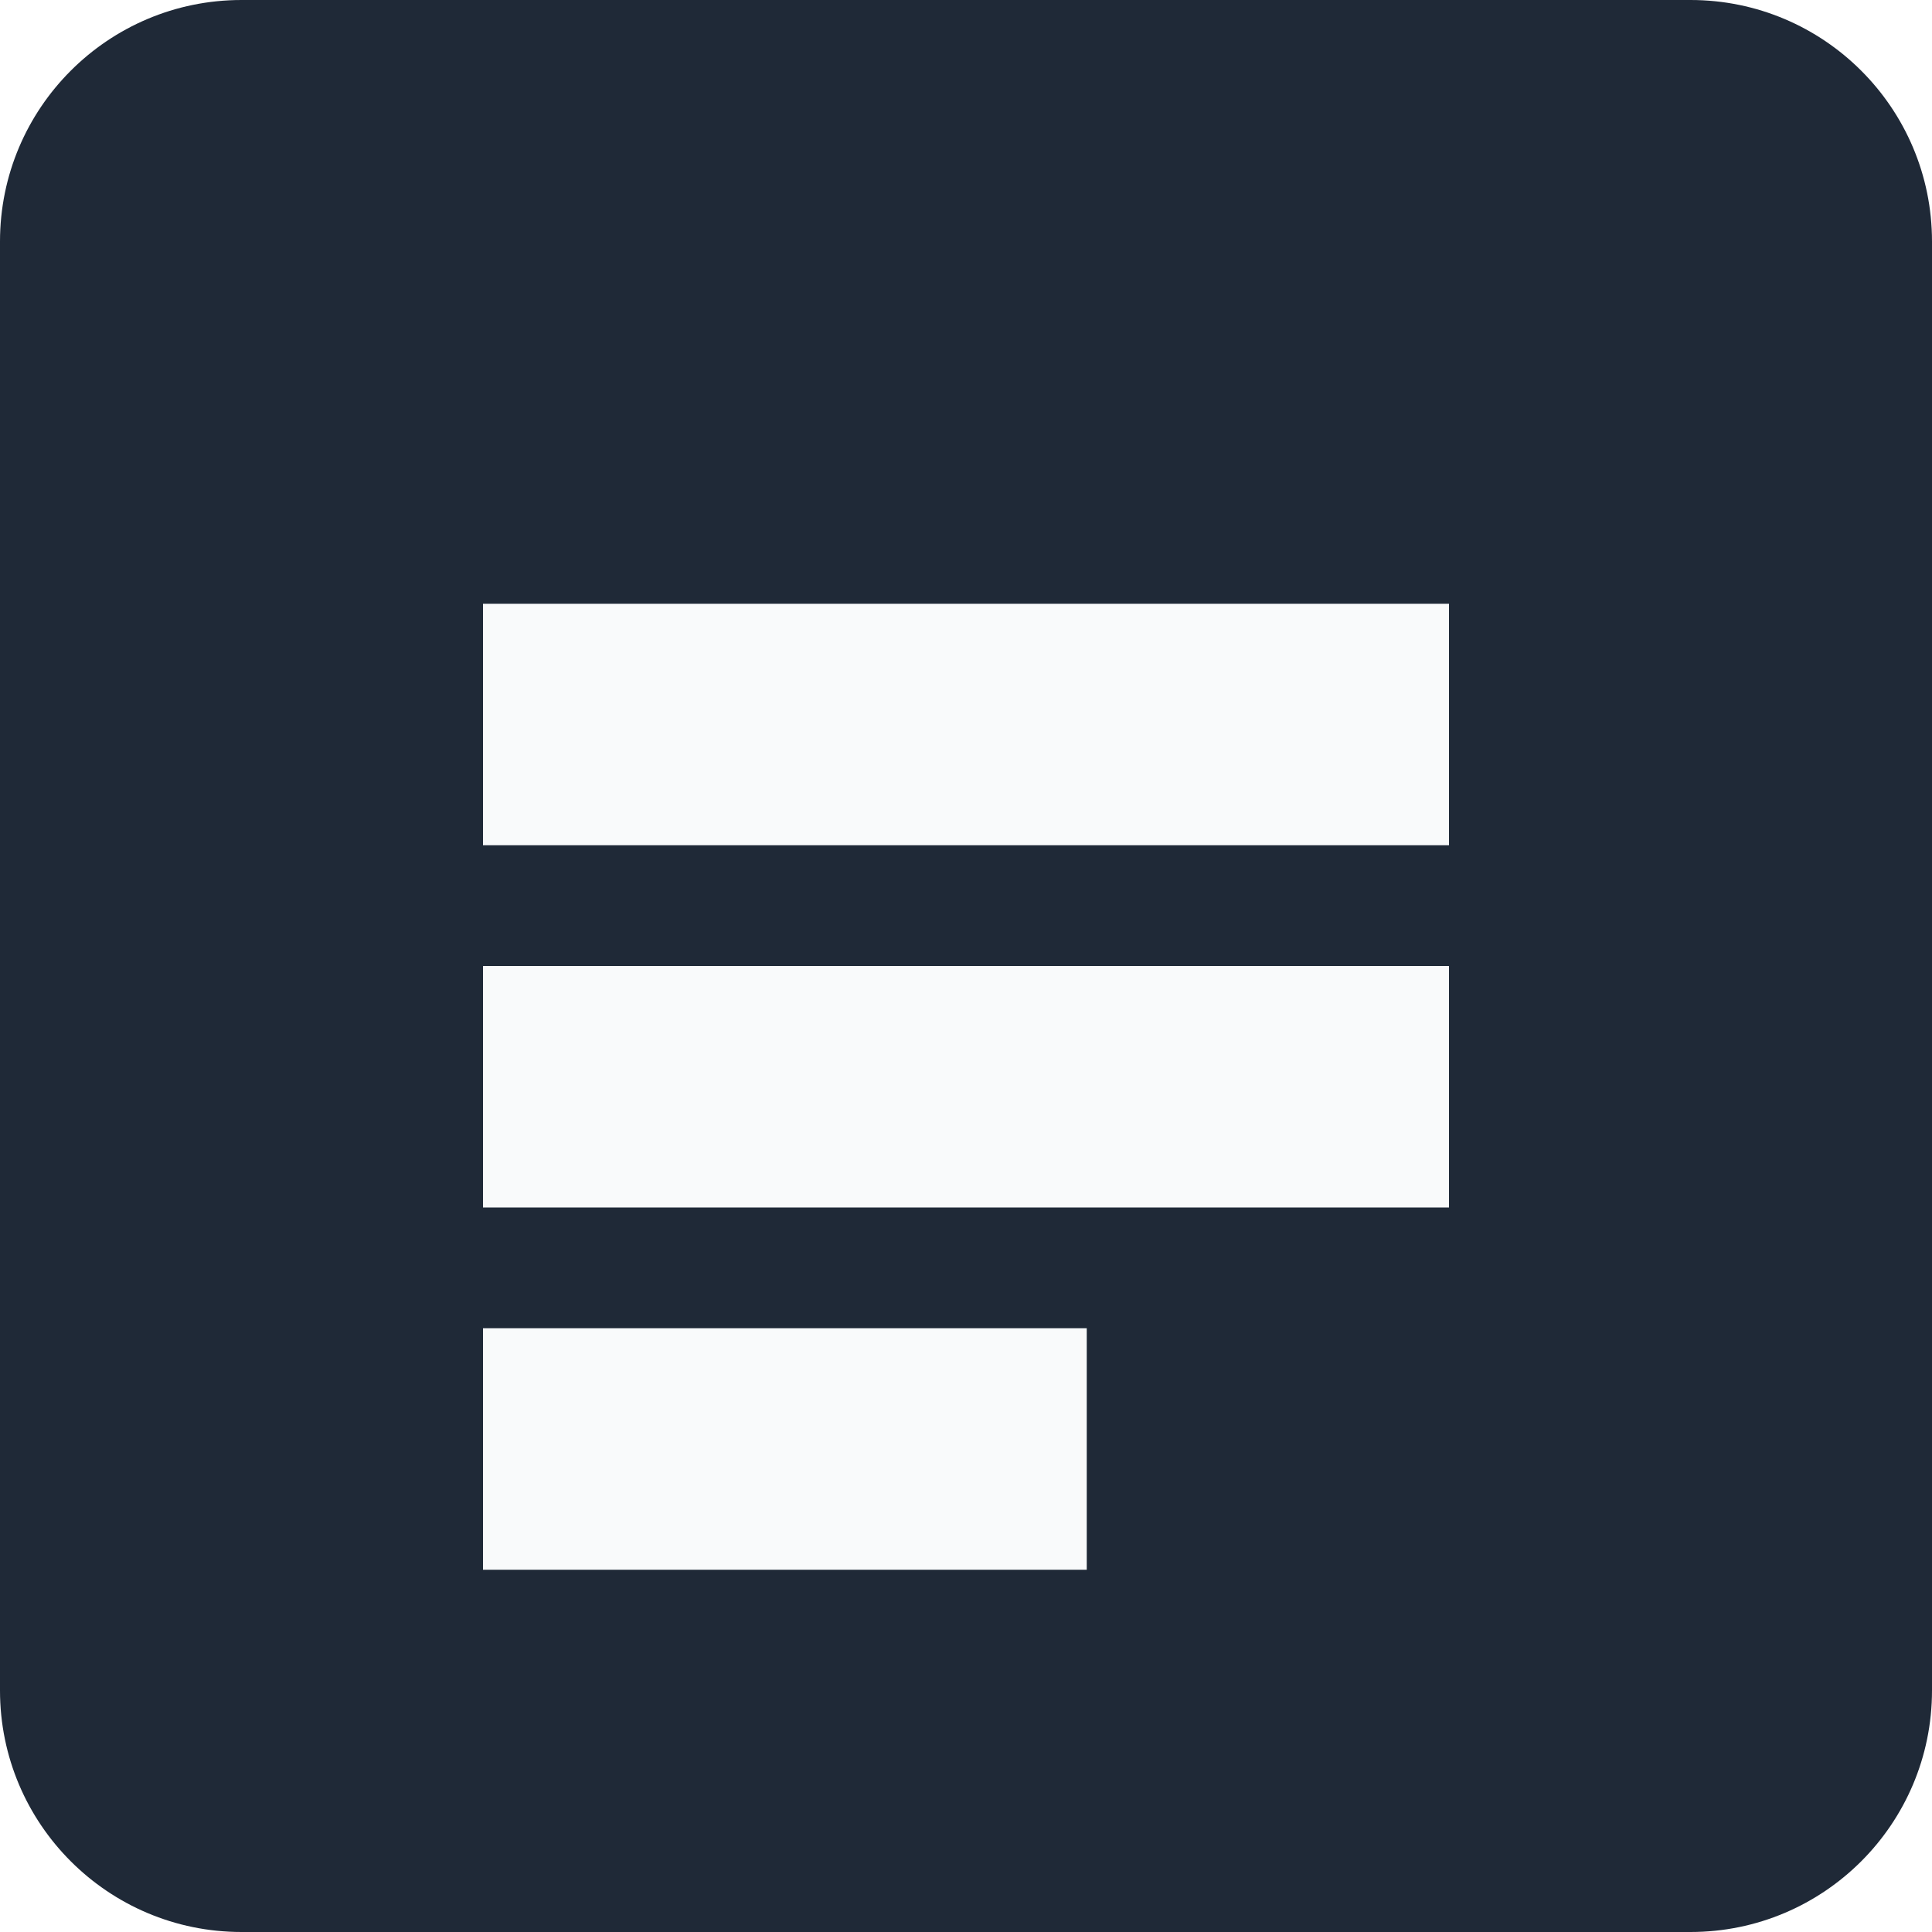
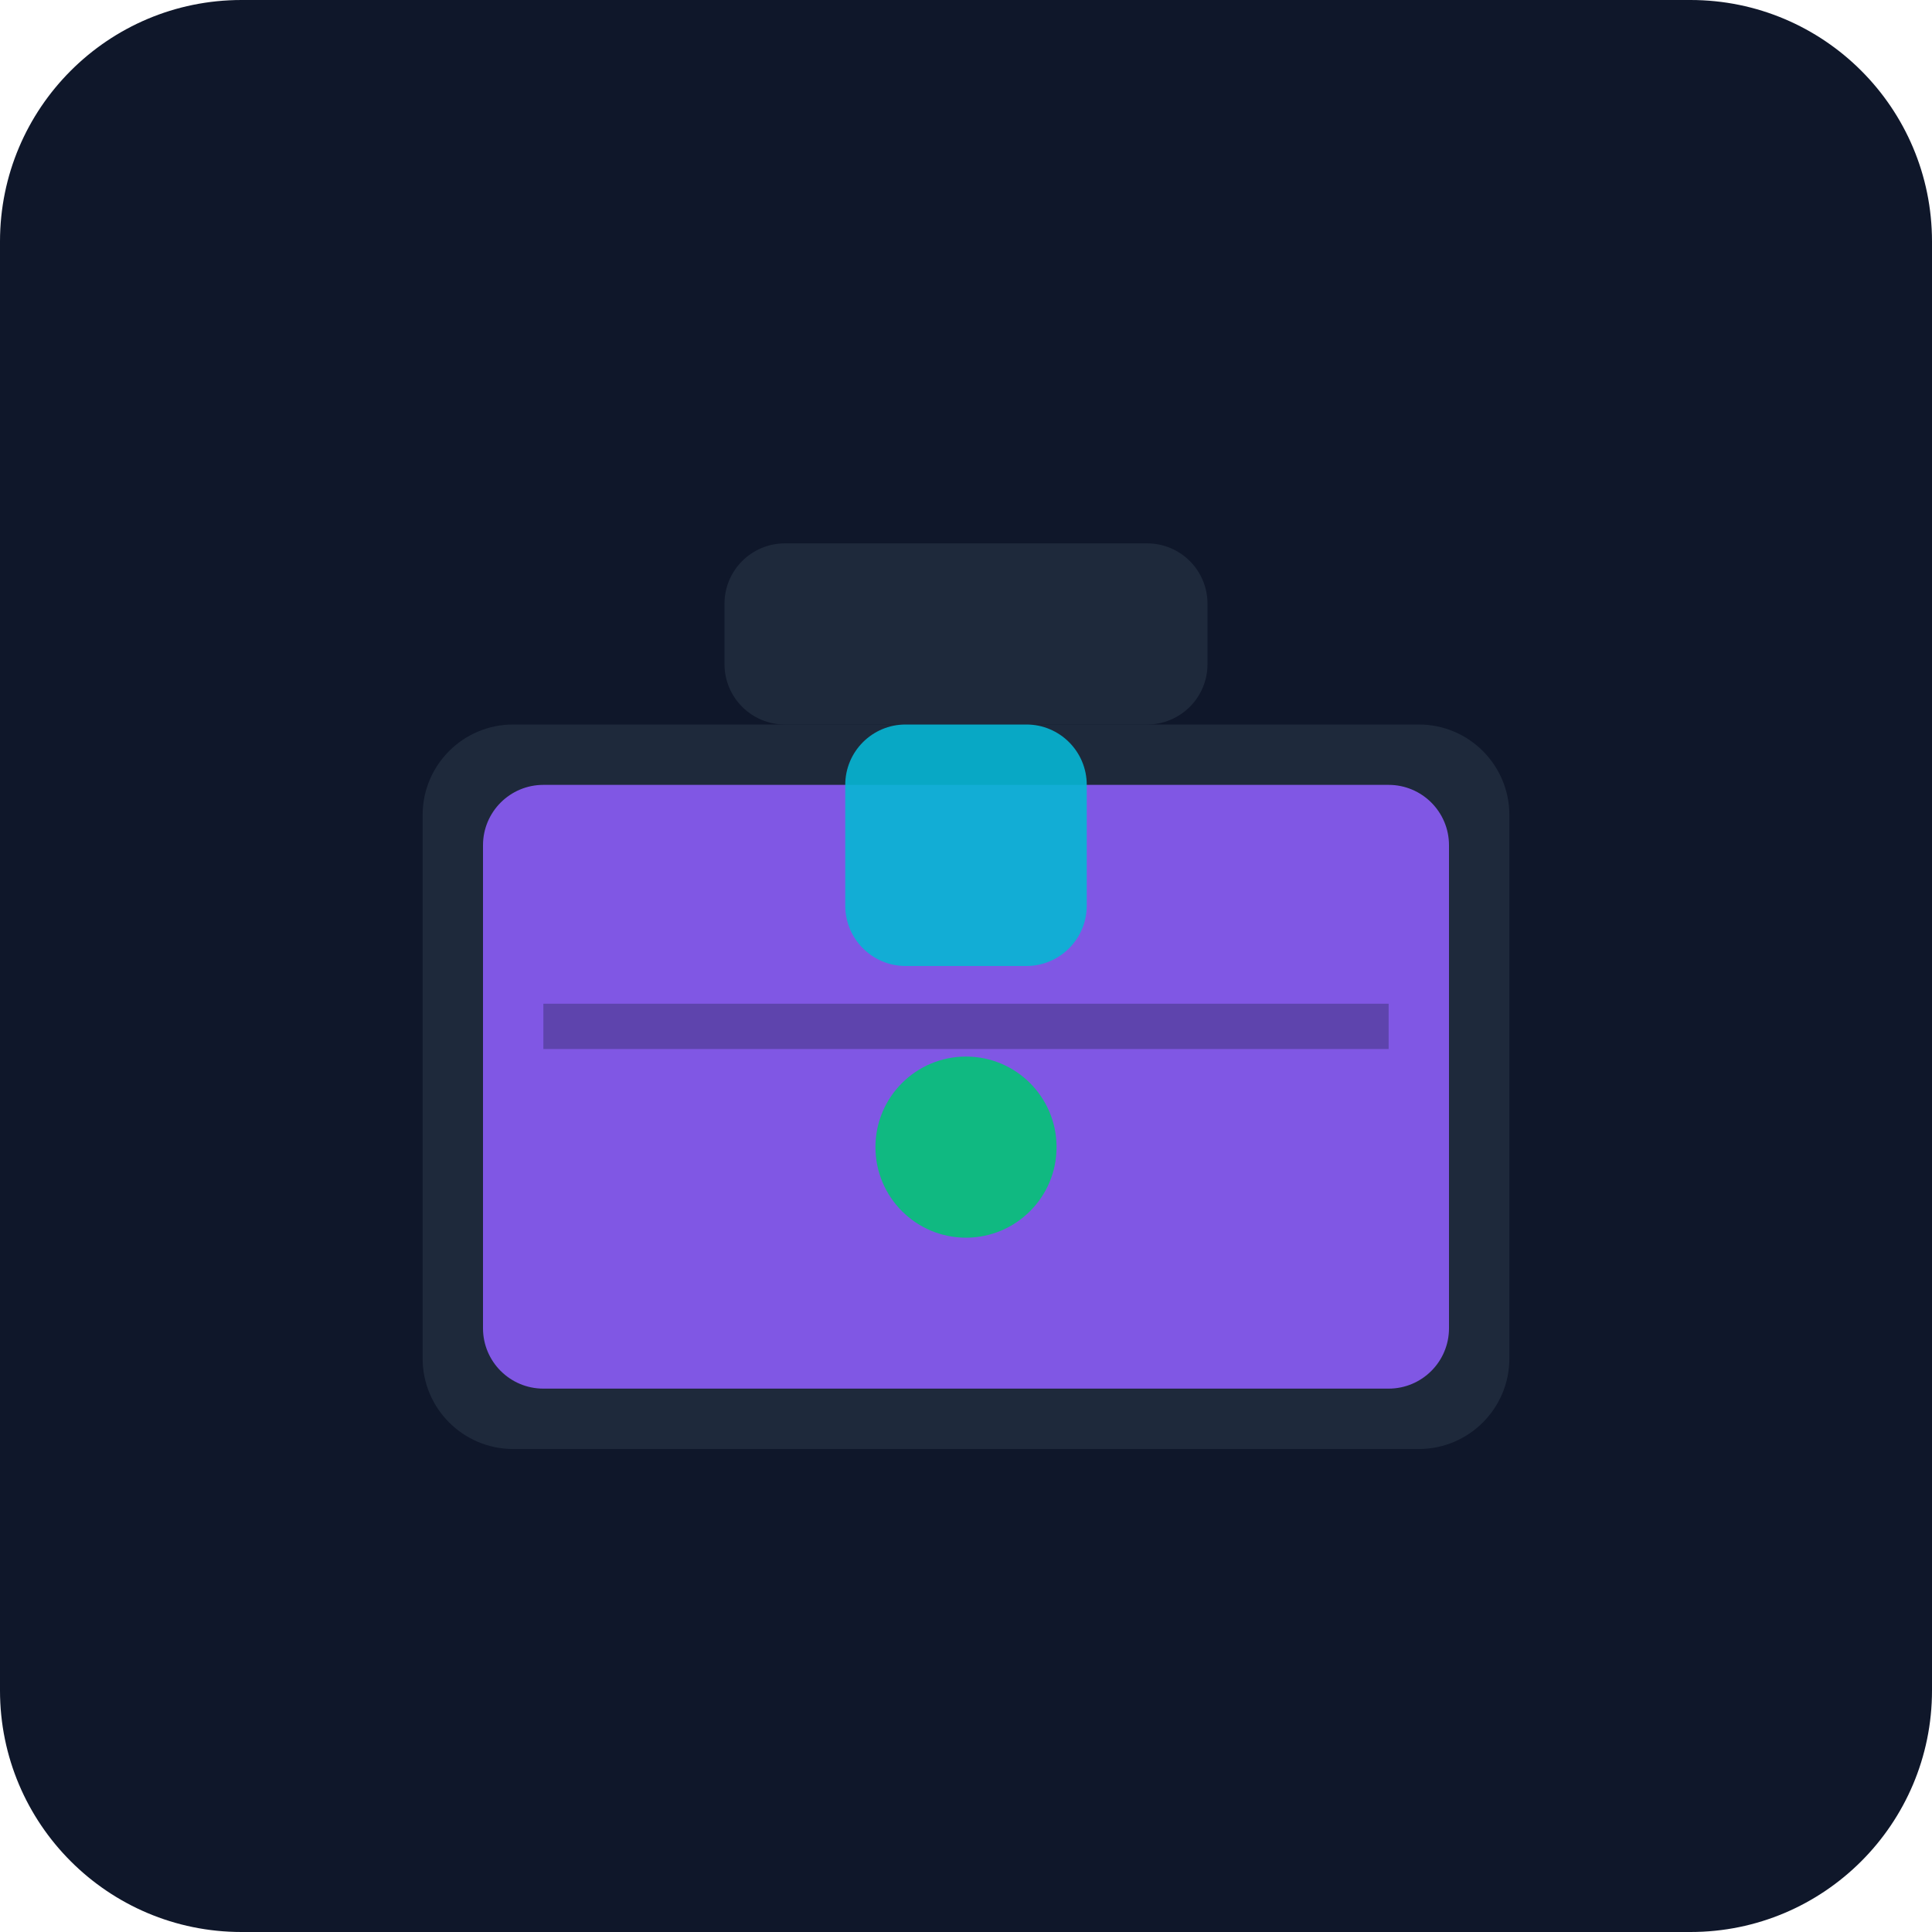
<svg xmlns="http://www.w3.org/2000/svg" viewBox="0 0 64 64">
-   <rect width="64" height="64" rx="8" fill="#1f2937" />
-   <path d="M16 20h32v8H16zM16 32h32v8H16zM16 44h20v8H16z" fill="#f9fafb" />
+   <rect width="64" height="64" fill="#0f172a" rx="8" />
+   <rect x="24" y="18" width="16" height="6" rx="2" fill="#1e293b" />
+   <rect x="14" y="24" width="36" height="24" rx="3" fill="#1e293b" />
+   <rect x="16" y="26" width="32" height="20" rx="2" fill="#8b5cf6" opacity="0.9" />
+   <rect x="28" y="24" width="8" height="8" rx="2" fill="#06b6d4" opacity="0.9" />
+   <circle cx="32" cy="38" r="3" fill="#10b981" />
+   <line x1="18" y1="34" x2="46" y2="34" stroke="#0f172a" stroke-width="1.5" opacity="0.3" />
</svg>
